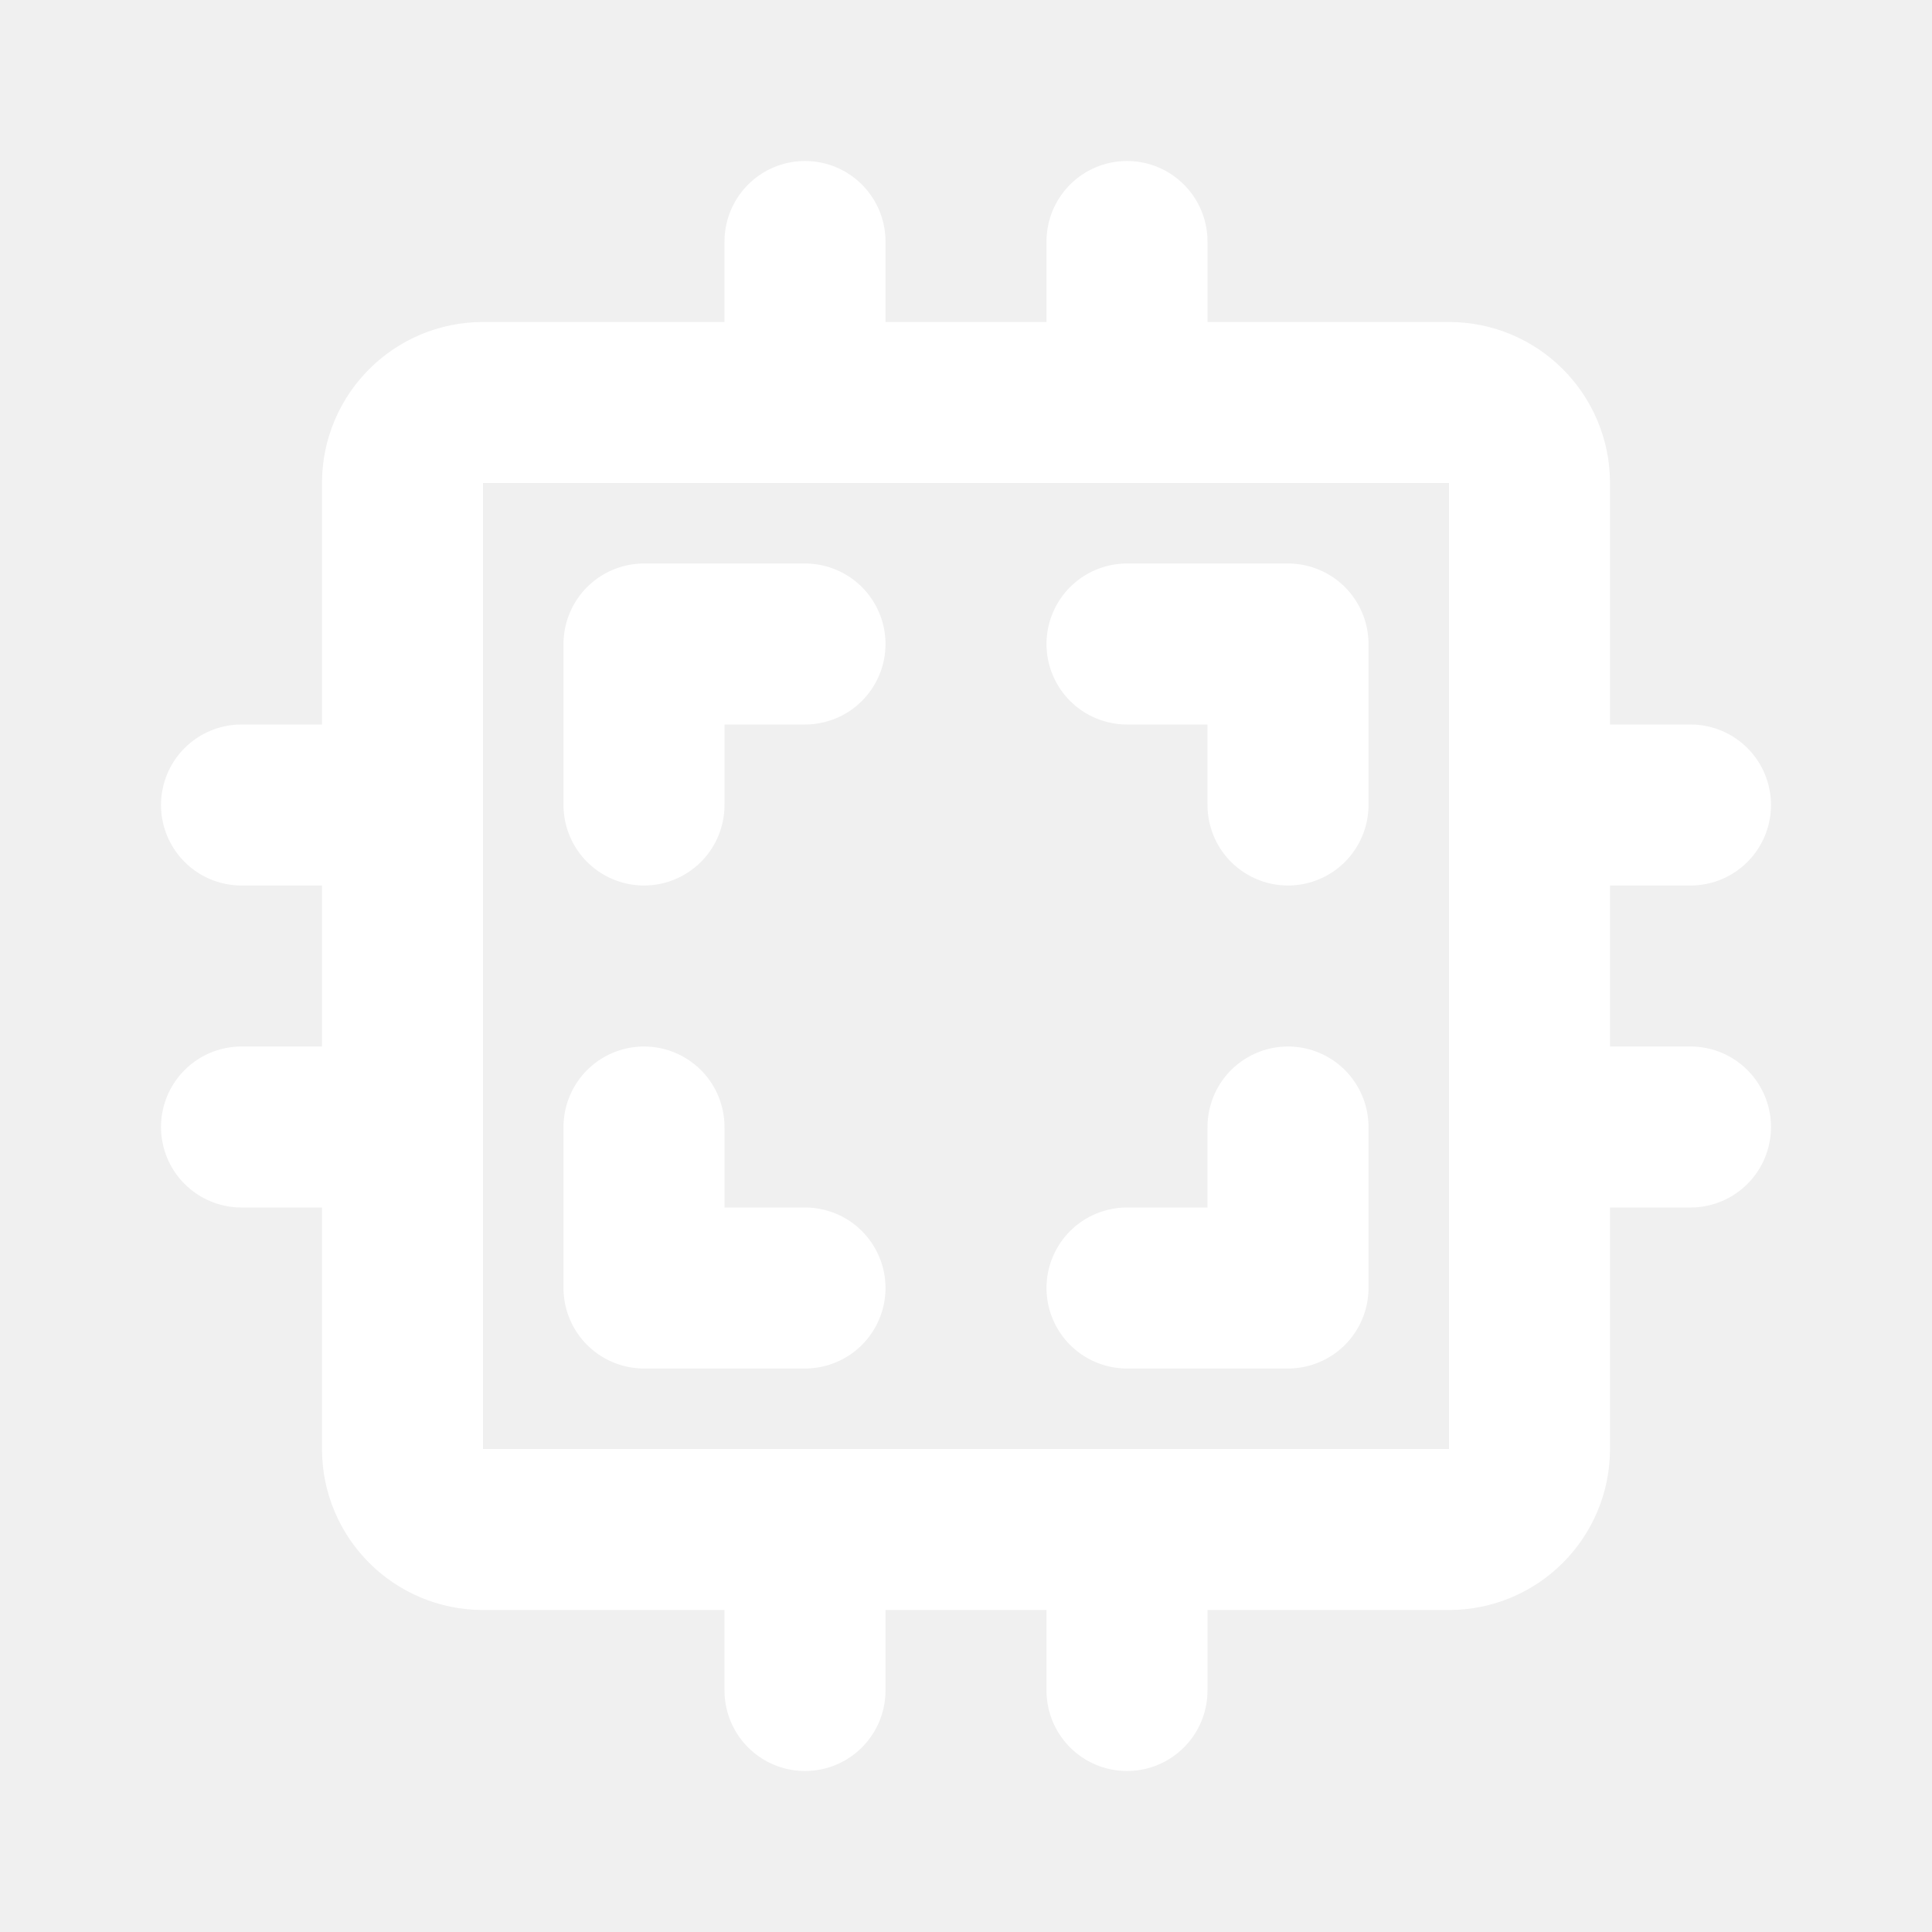
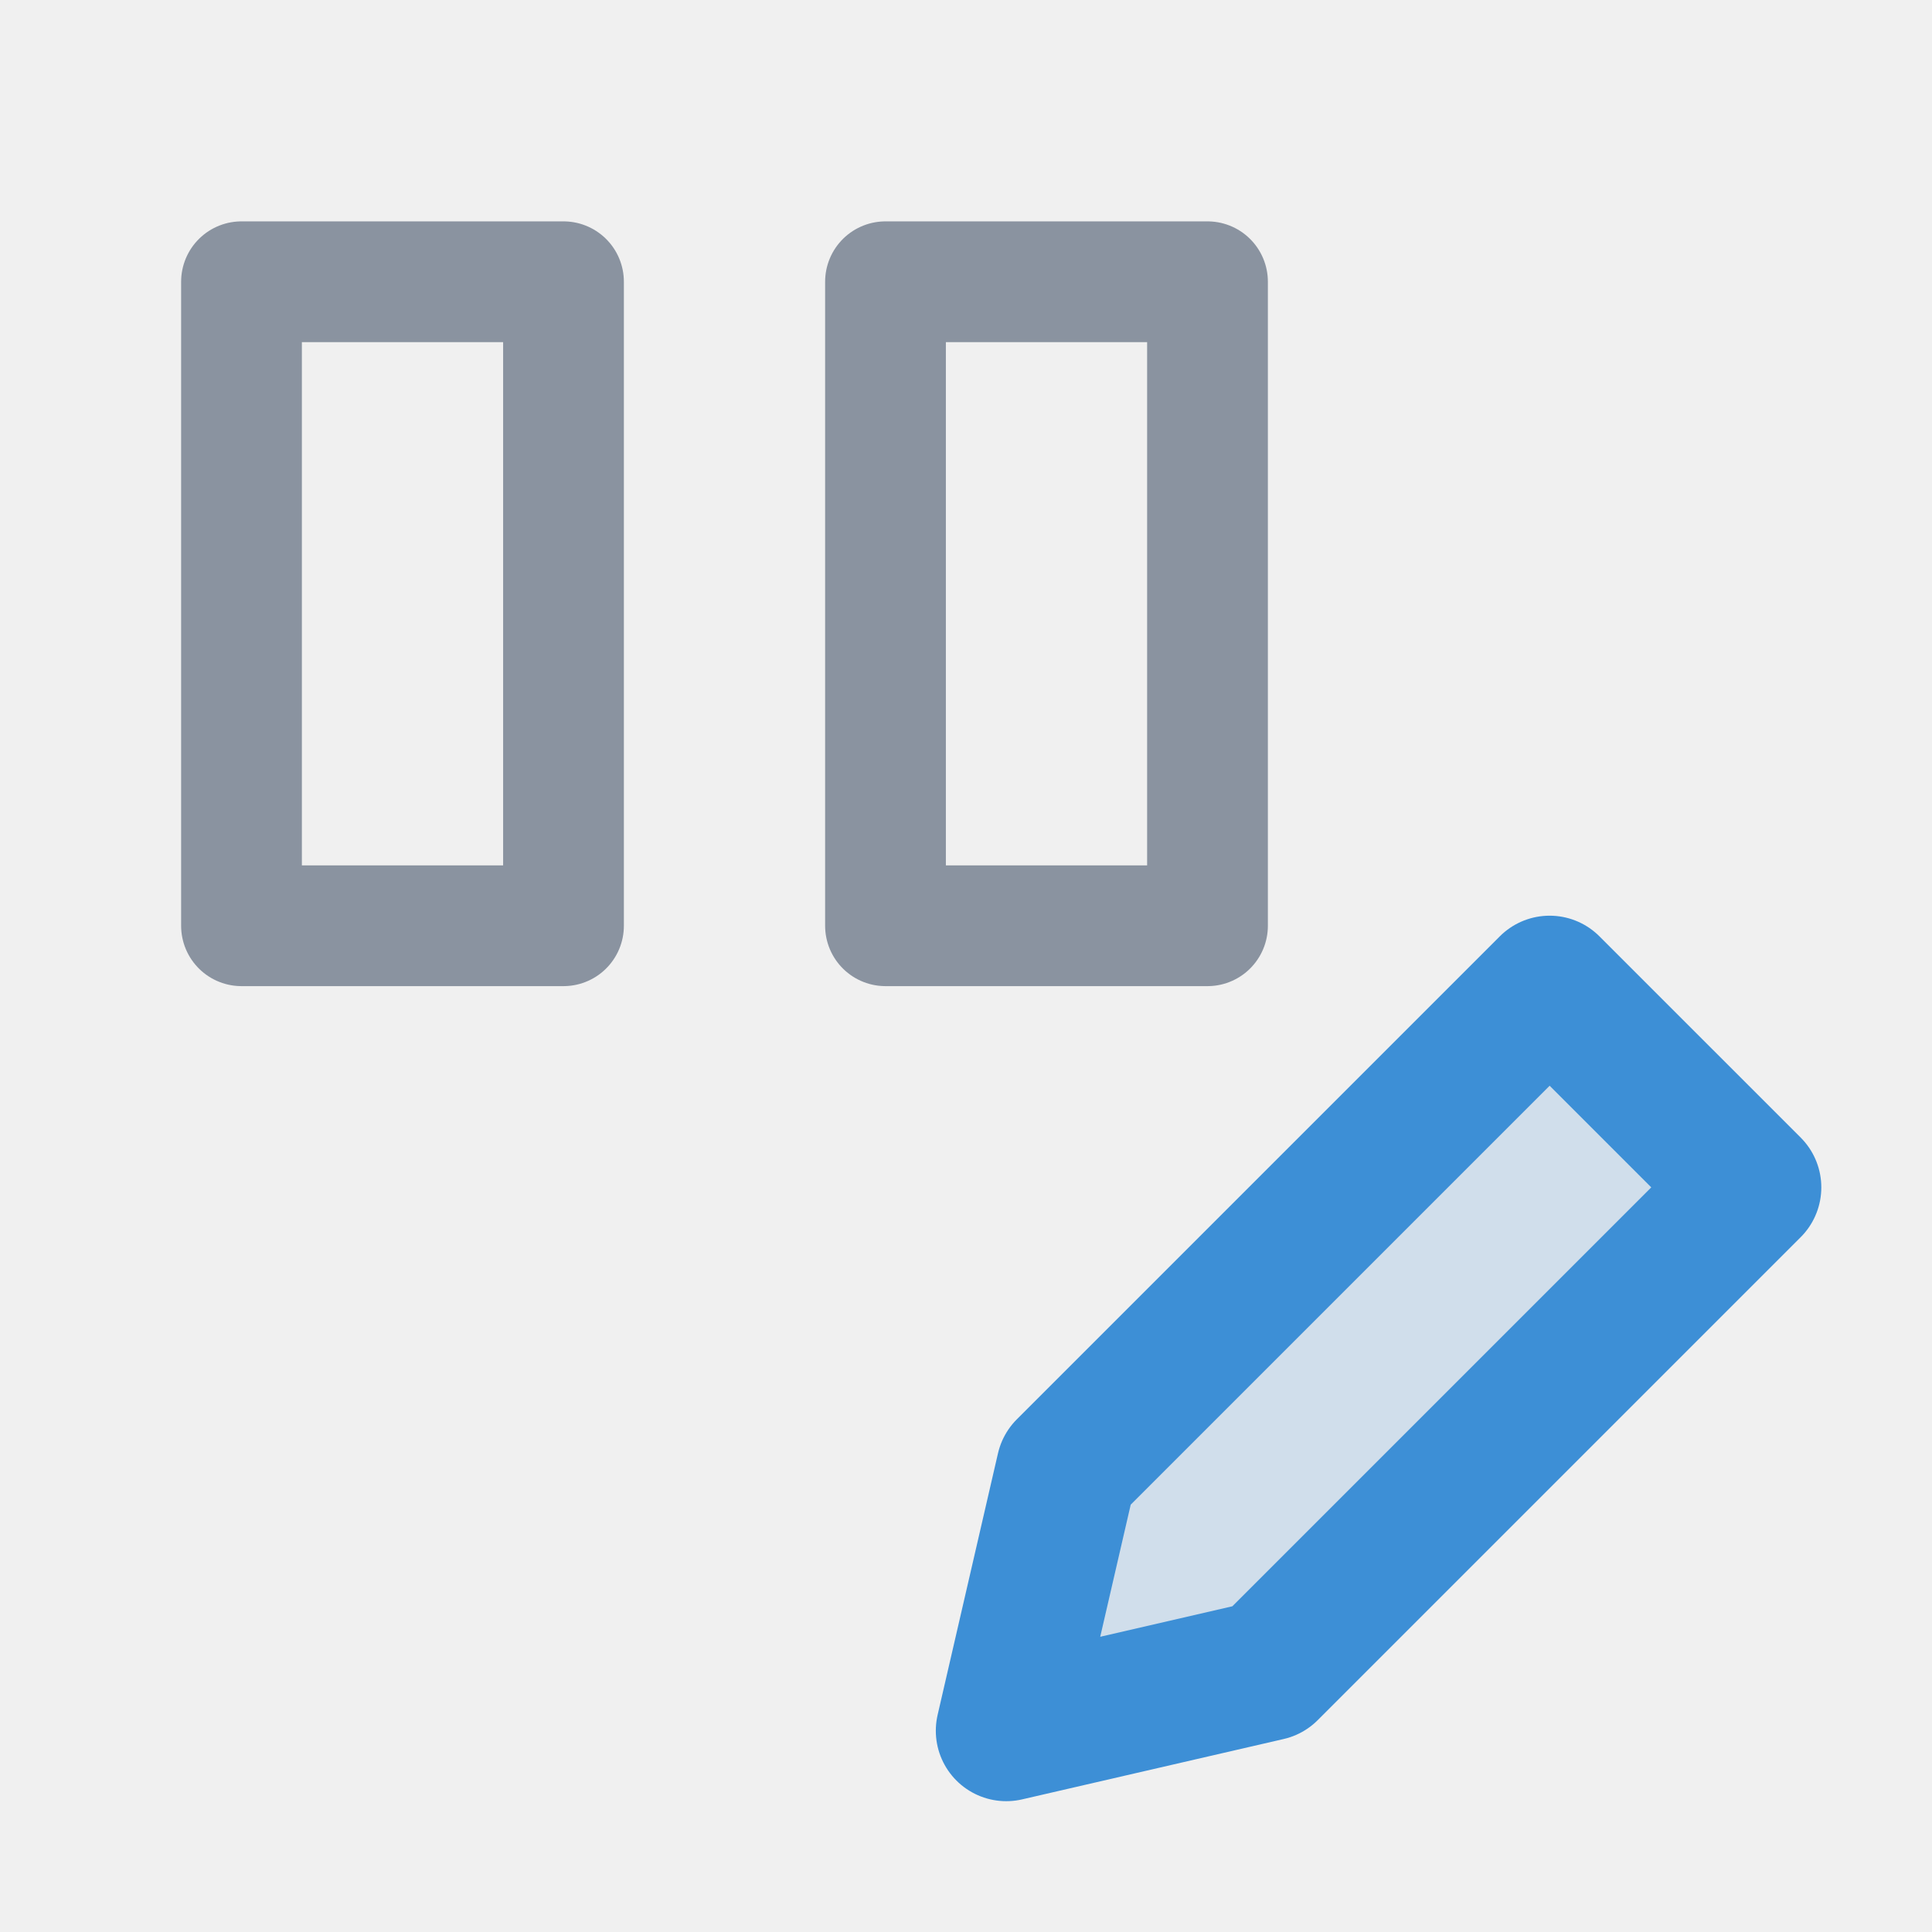
- <svg xmlns="http://www.w3.org/2000/svg" width="24" height="24" viewBox="0 0 24 24" fill="none" stroke="#fff" stroke-width="2" stroke-linecap="round" stroke-linejoin="round">
-   <path stroke="none" d="M0 0h24v24H0z" fill="none" />
-   <path d="M5 6a1 1 0 0 1 1 -1h12a1 1 0 0 1 1 1v12a1 1 0 0 1 -1 1h-12a1 1 0 0 1 -1 -1l0 -12" />
-   <path d="M8 10v-2h2m6 6v2h-2m-4 0h-2v-2m8 -4v-2h-2" />
-   <path d="M3 10h2" />
-   <path d="M3 14h2" />
-   <path d="M10 3v2" />
-   <path d="M14 3v2" />
-   <path d="M21 10h-2" />
-   <path d="M21 14h-2" />
-   <path d="M14 21v-2" />
-   <path d="M10 21v-2" />
+ <svg xmlns="http://www.w3.org/2000/svg" viewBox="0 0 24 24" fill="none" stroke-linecap="round" stroke-linejoin="round" stroke-width="1.5">
+   <path d="M3 3.5H7V11.5H3ZM11 3.5H15V11.5H11Z" stroke="#8a93a0" />
+   <path d="M12.5 21.5L13.25 18.25L19.25 12.25L21.75 14.75L15.75 20.75Z" stroke="#3d8fd6" stroke-width="1.75" fill="#3d8fd6" fill-opacity="0.18" />
</svg>
